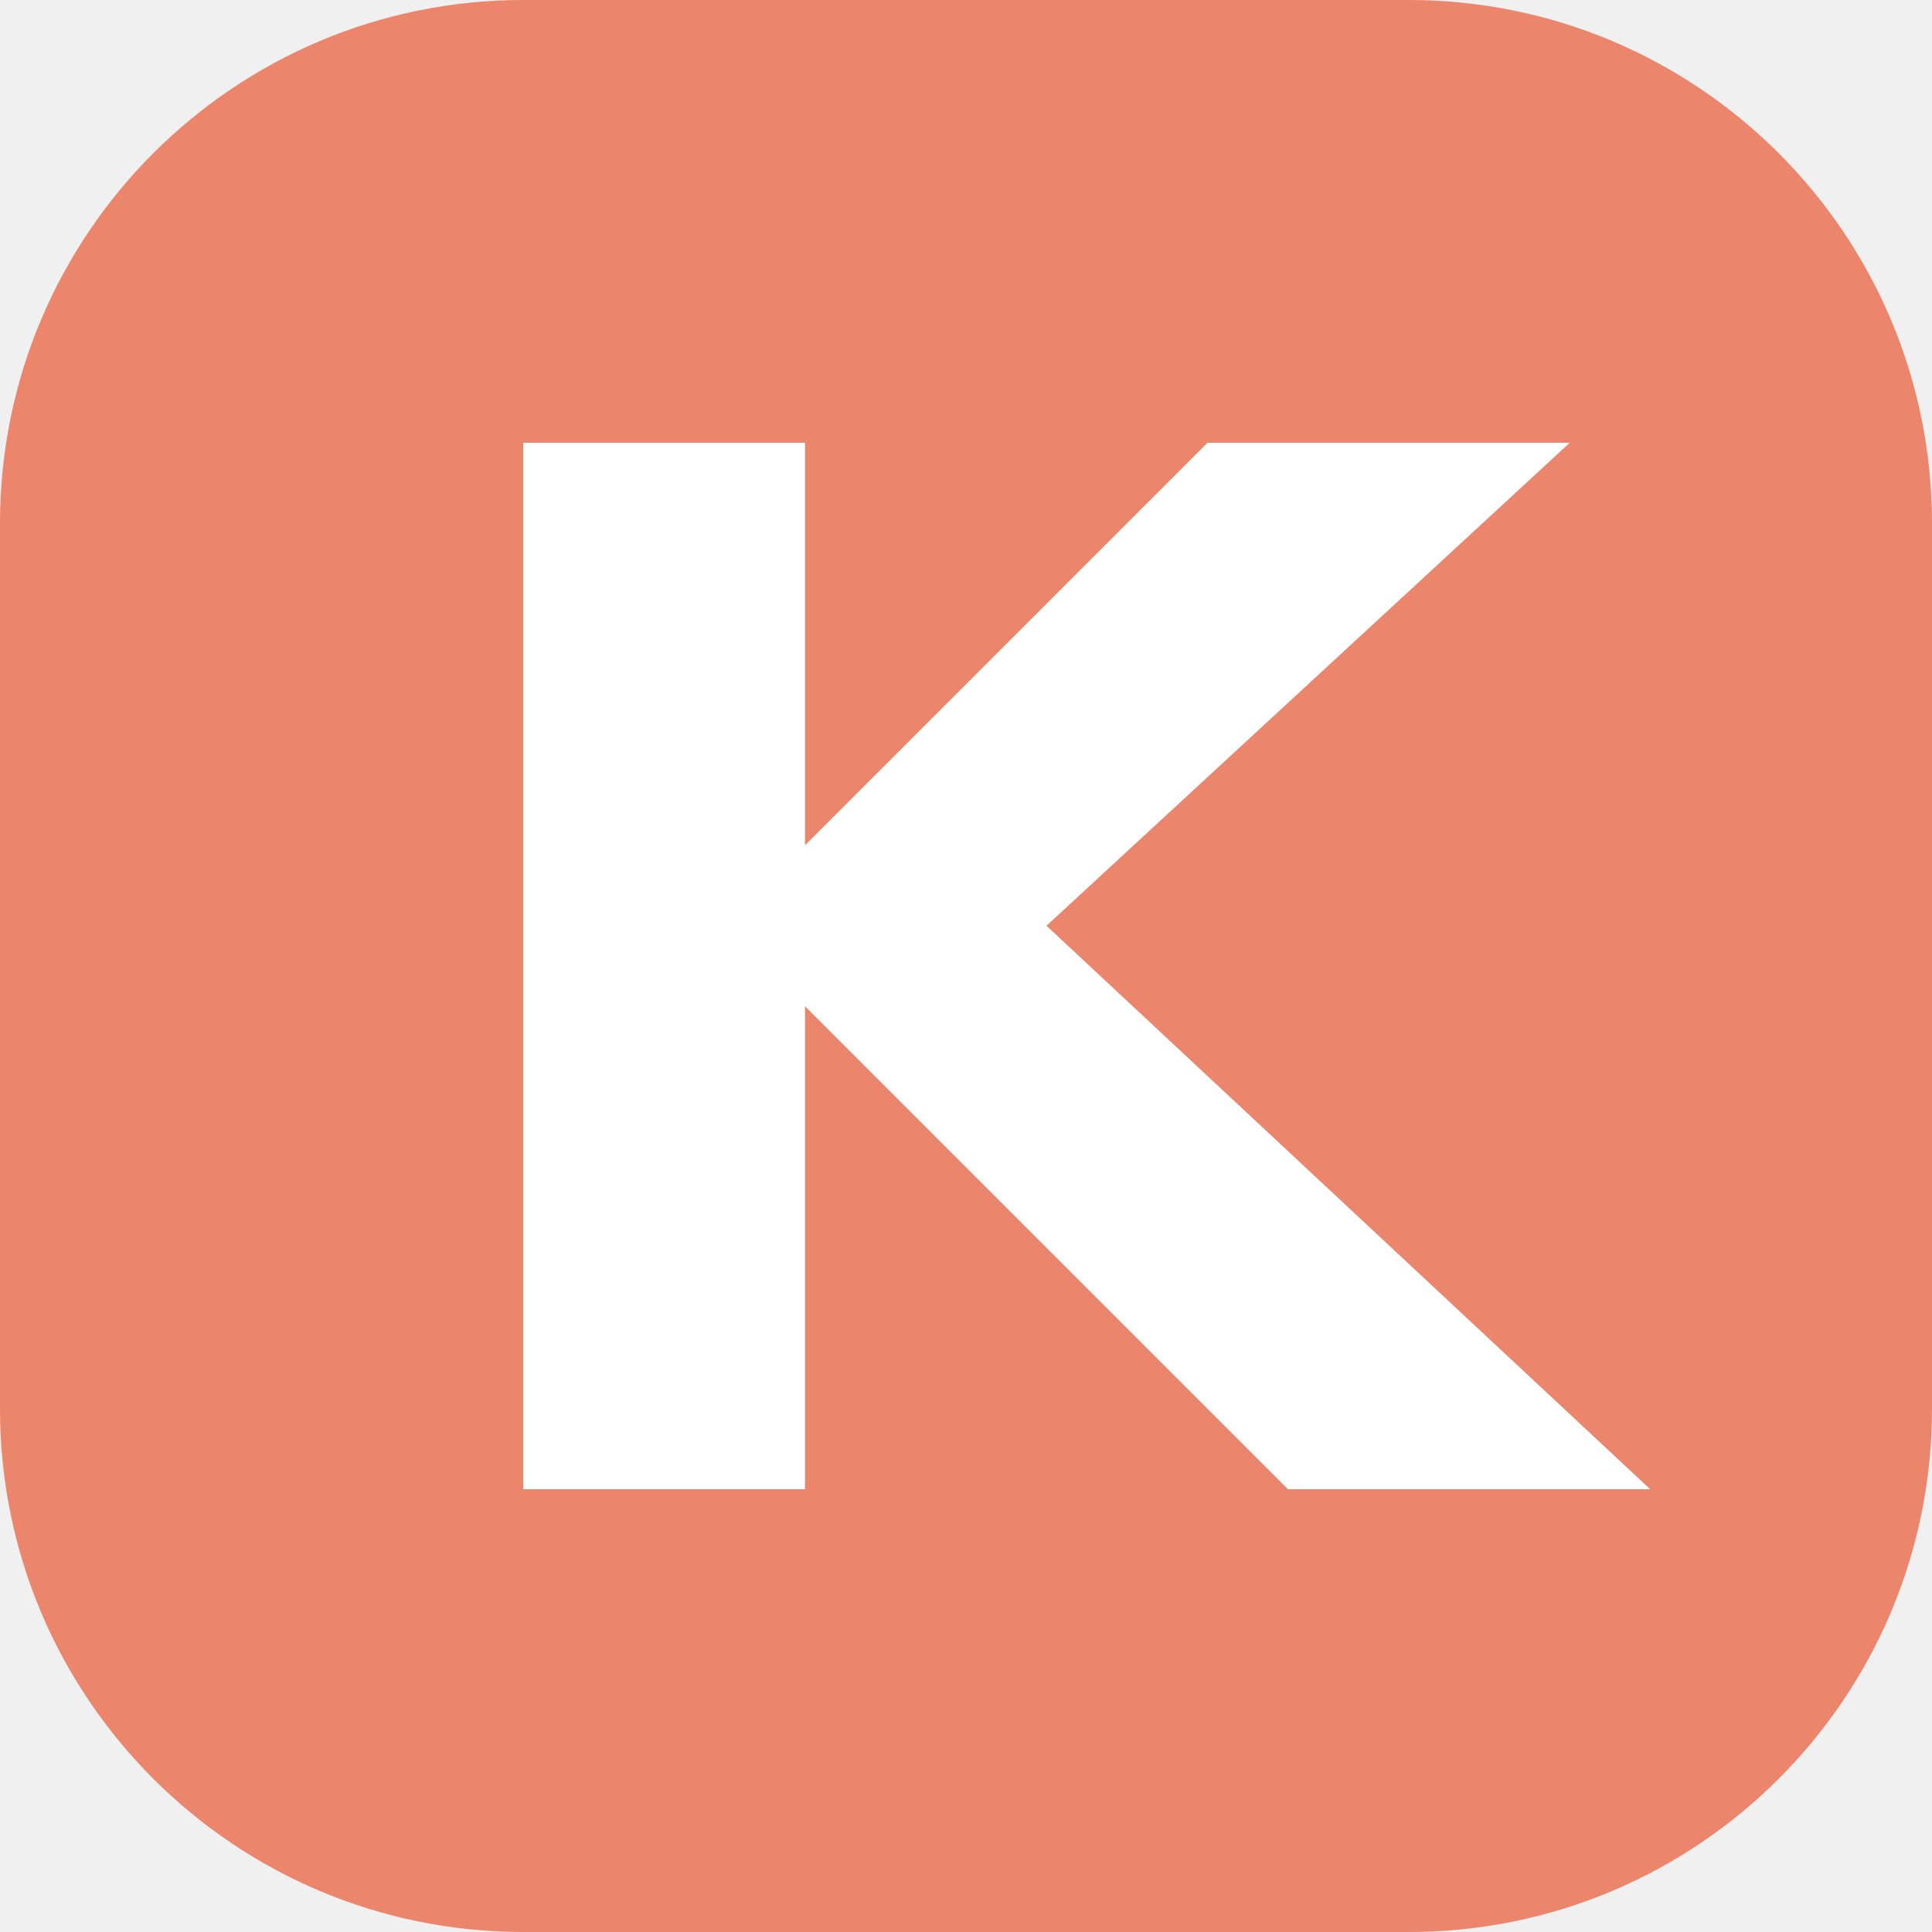
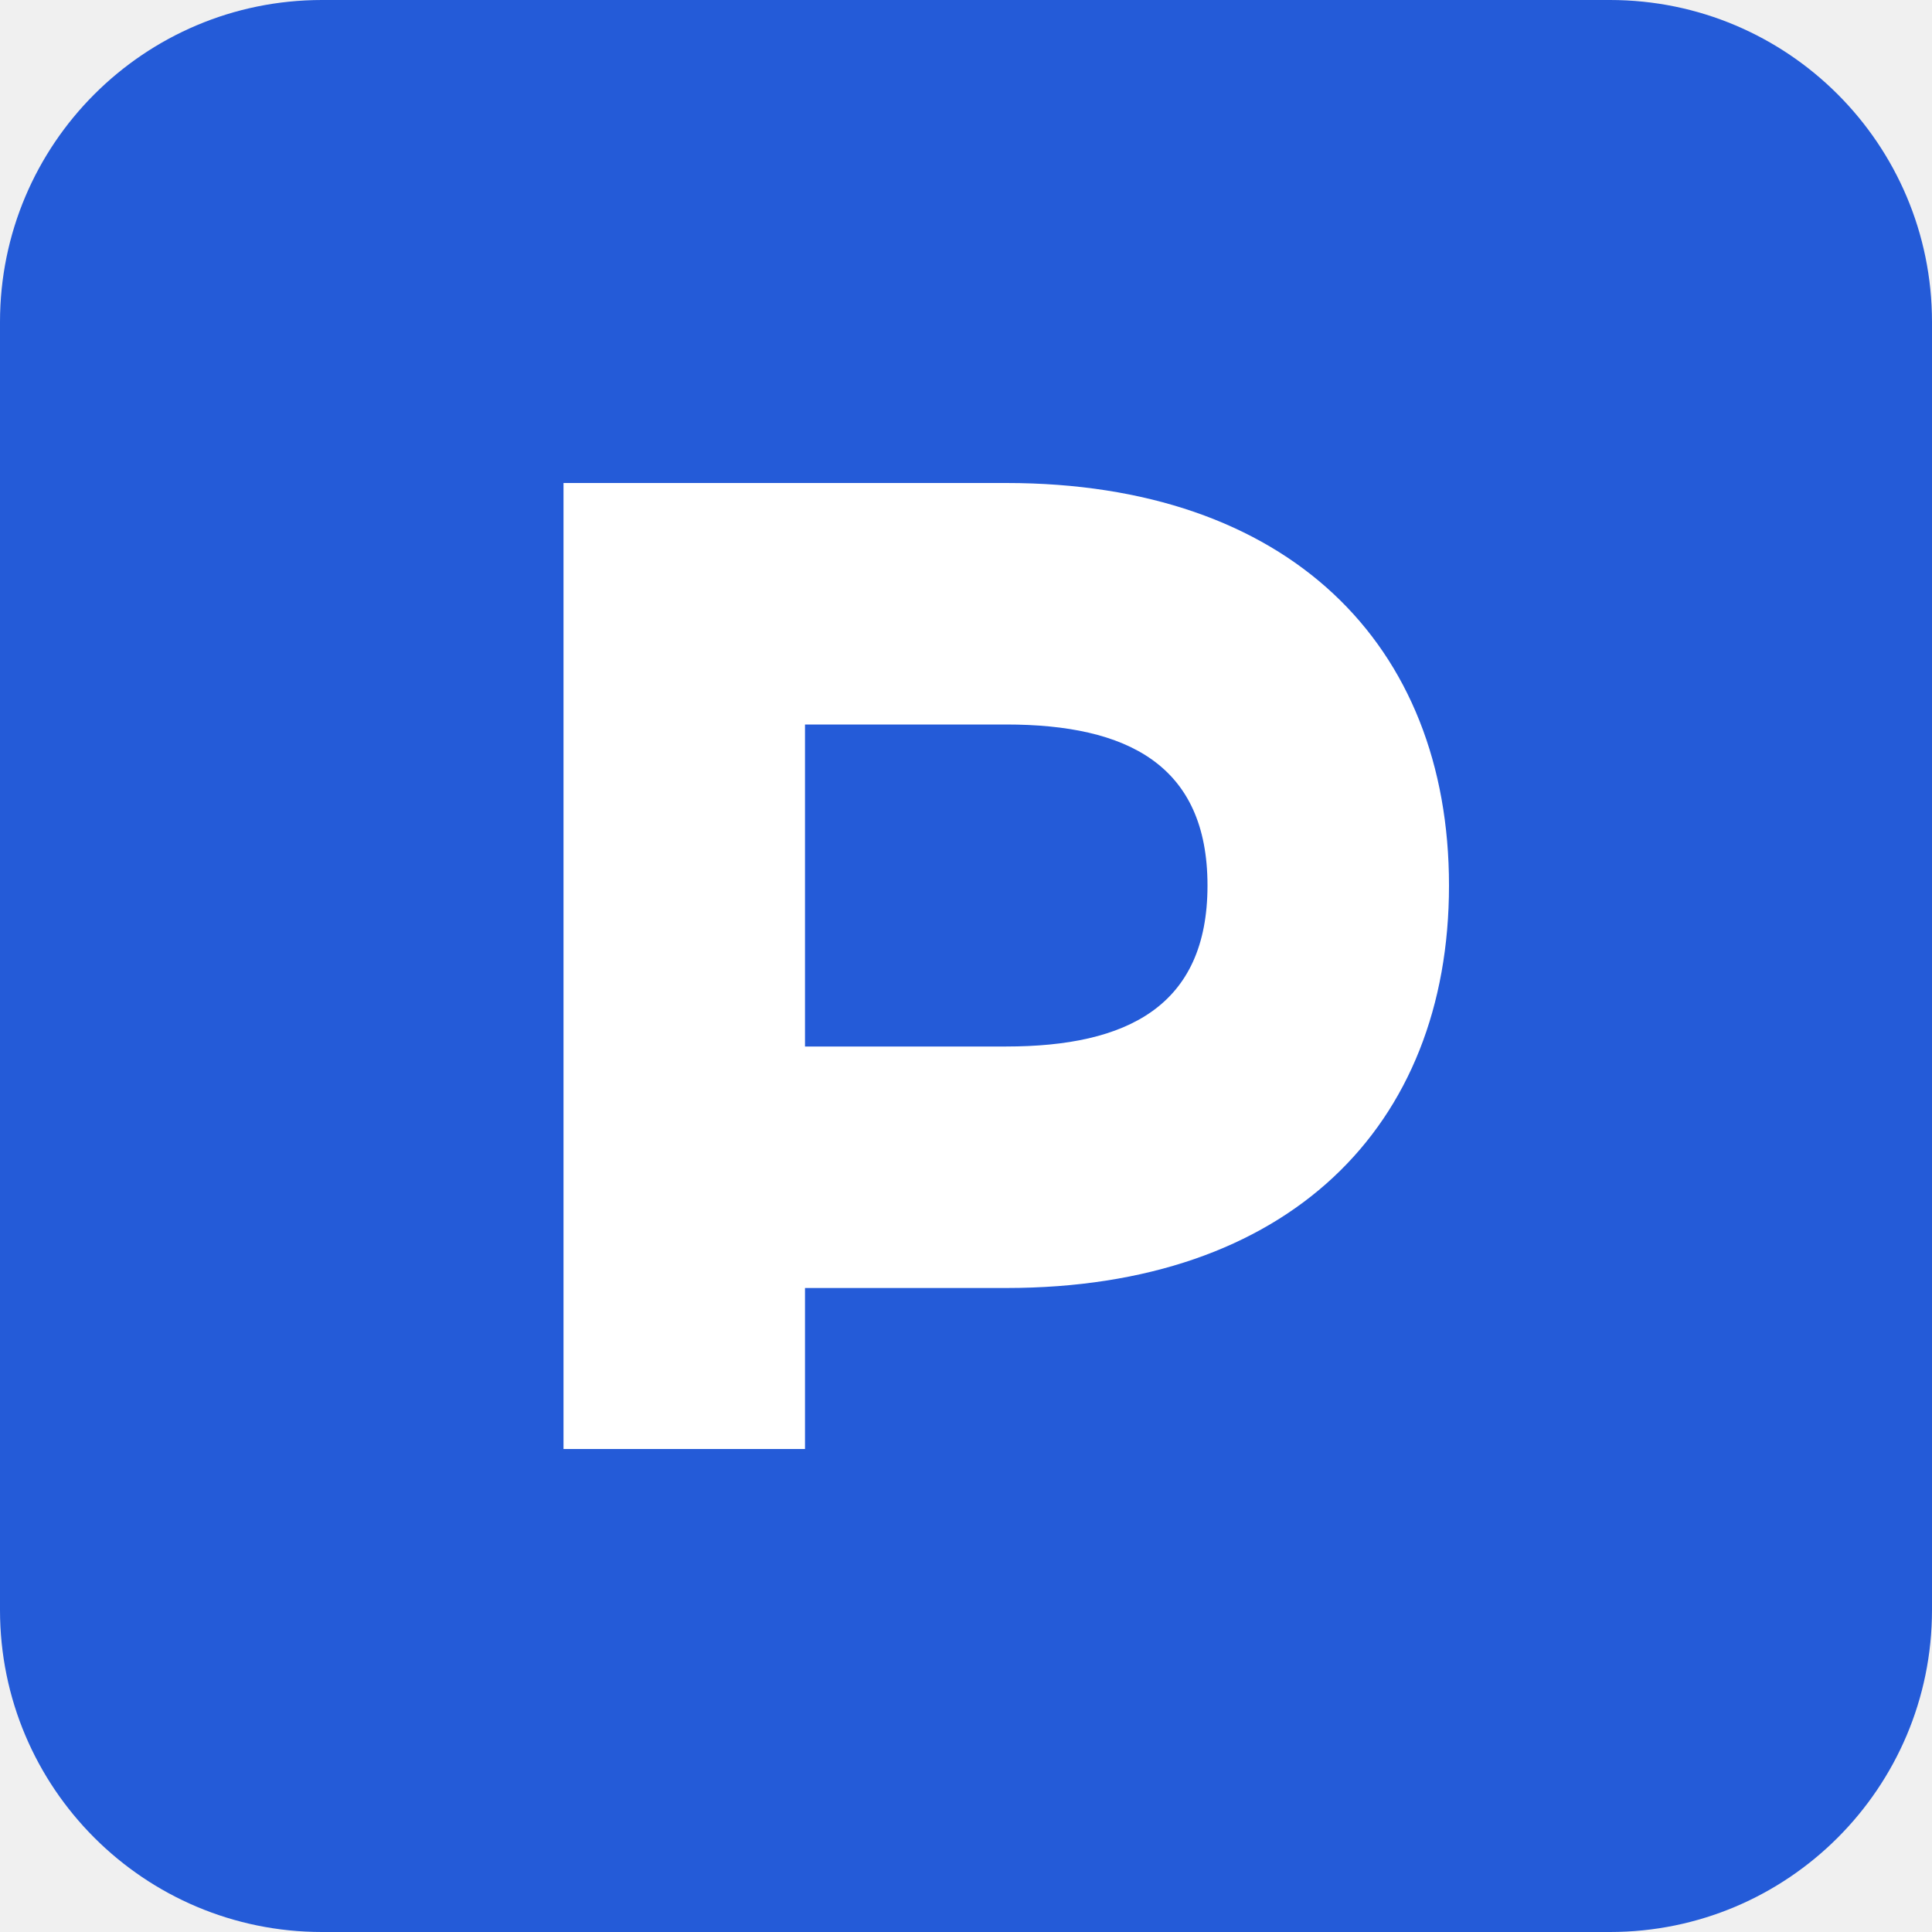
<svg xmlns="http://www.w3.org/2000/svg" viewBox="0 0 48 48">
-   <rect width="48" height="48" rx="13" fill="#eb856b" />
-   <path d="M13 11v26h7V25l12 12h9L26 23l13-12h-9L20 21V11z" fill="#fff" />
+   <rect width="48" height="48" rx="8" fill="#245bd8" />
+   <path d="M14 36V12h11c7 0 11 4 11 10s-4 10-11 10h-5v4zm6-10h5c3 0 5-1 5-4s-2-4-5-4h-5z" fill="#fff" />
</svg>
